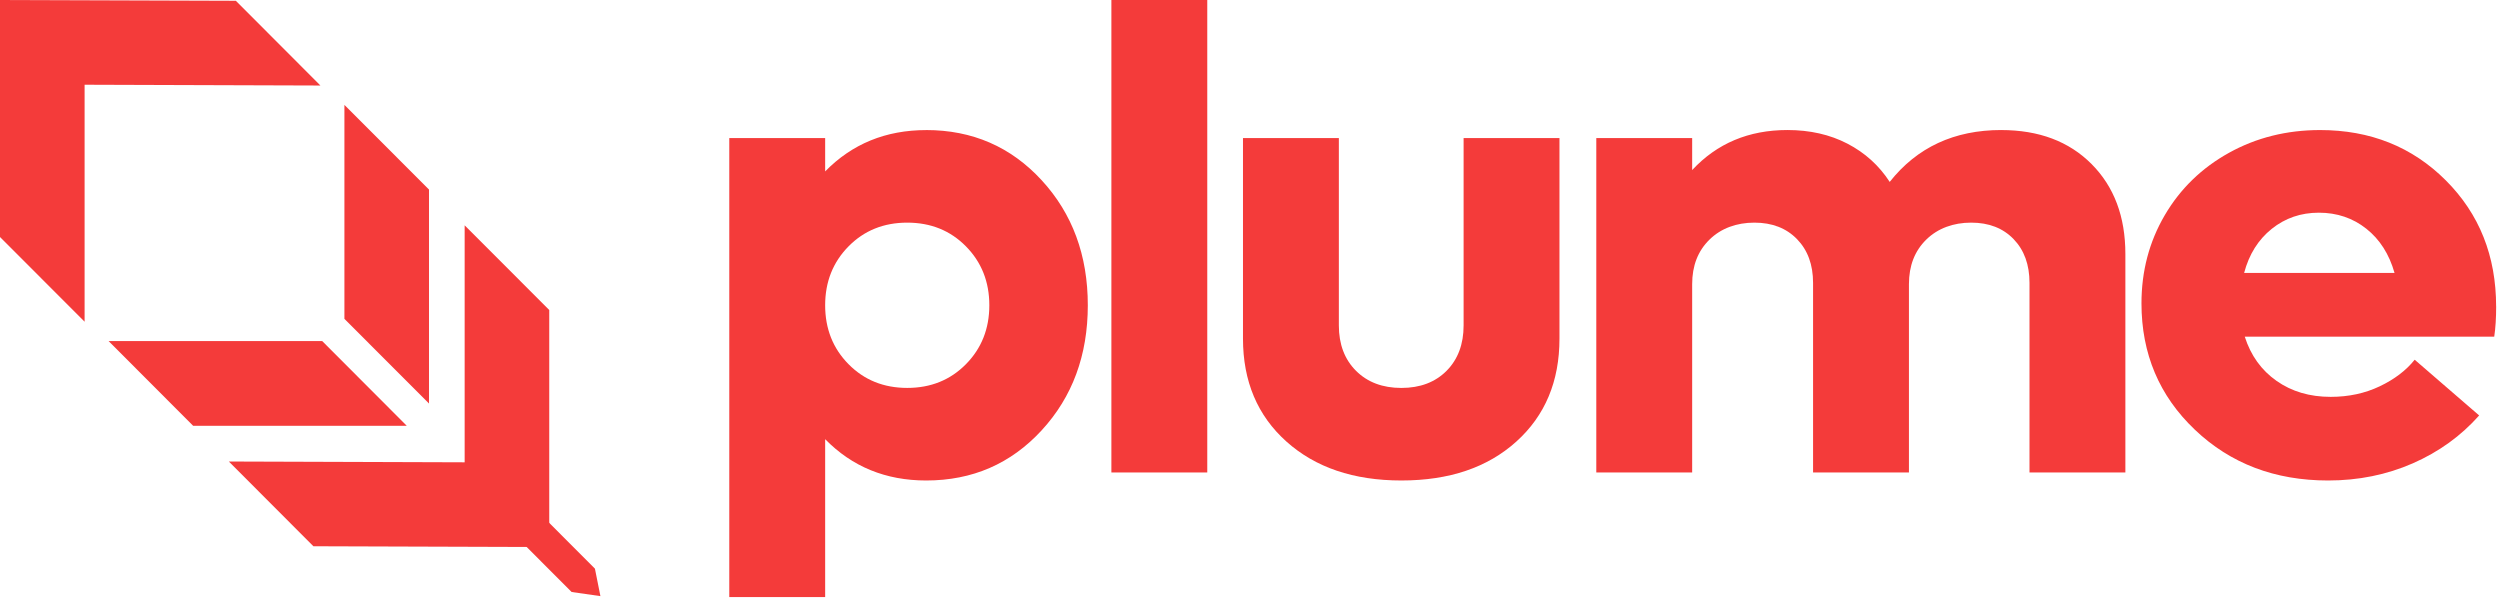
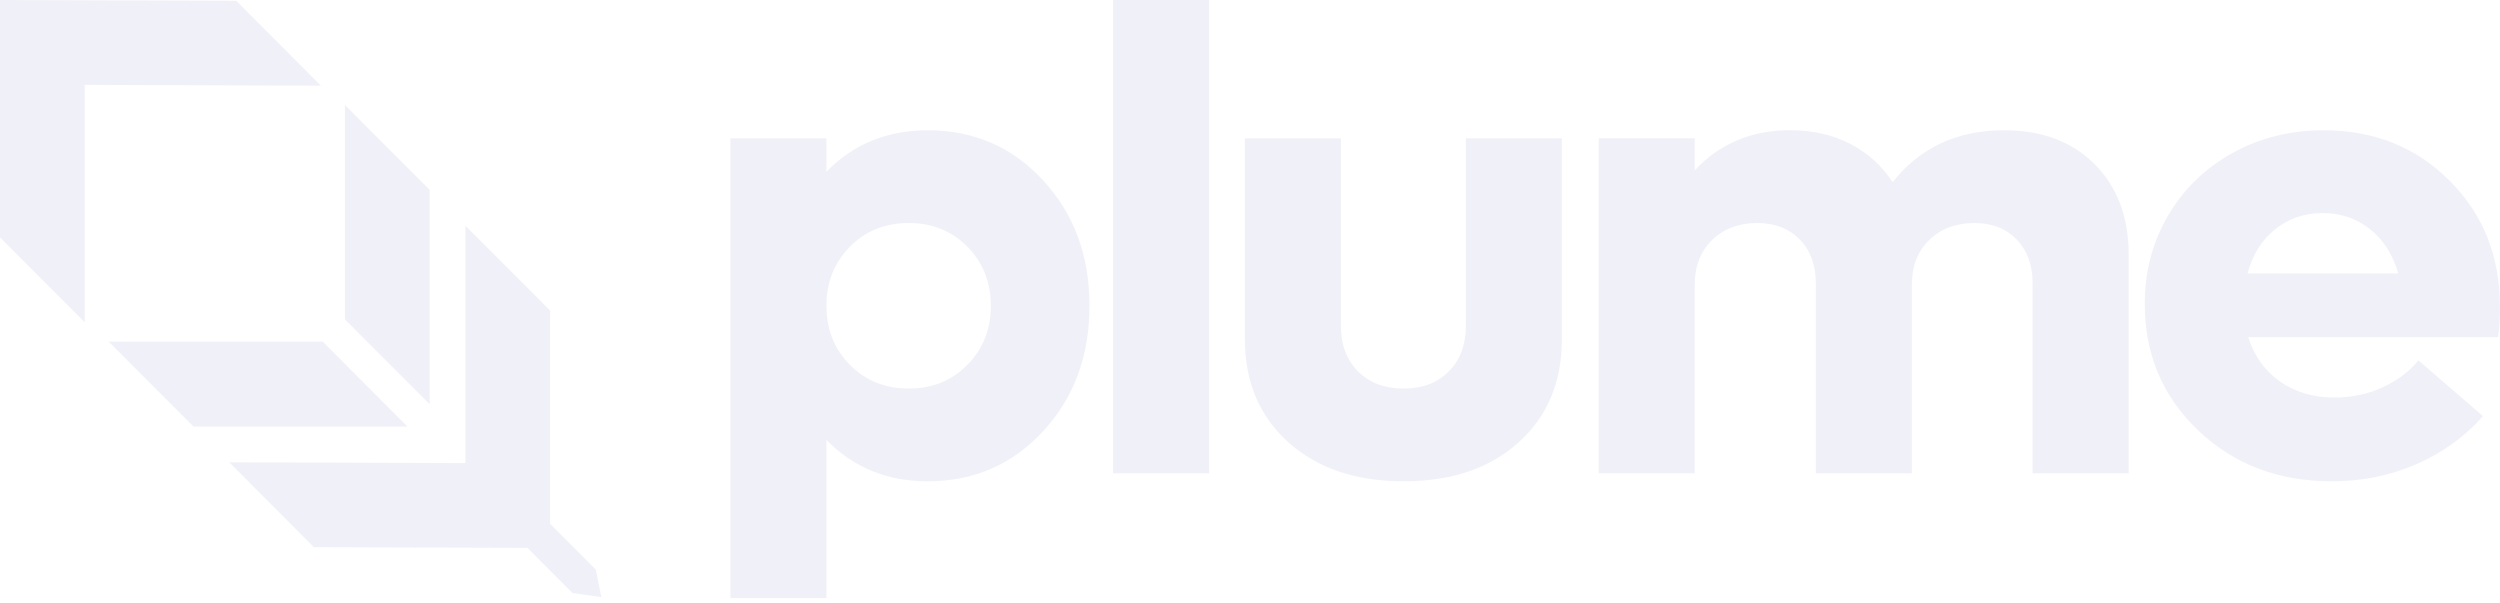
- <svg xmlns="http://www.w3.org/2000/svg" width="582" height="139" viewBox="0 0 582 139" fill="none">
-   <path d="M215.612 30.277C226.365 30.277 235.321 34.165 242.49 41.948C249.658 49.731 253.242 59.438 253.242 71.068C253.242 82.698 249.658 92.405 242.49 100.188C235.321 107.971 226.365 111.859 215.612 111.859C206.209 111.859 198.37 108.65 192.096 102.24V138.999H169.777V32.145H192.096V39.904C198.37 33.494 206.209 30.285 215.612 30.285V30.277ZM197.548 84.79C201.18 88.47 205.738 90.306 211.206 90.306C216.674 90.306 221.232 88.47 224.864 84.79C228.496 81.11 230.316 76.536 230.316 71.068C230.316 65.6 228.496 61.026 224.864 57.346C221.232 53.666 216.674 51.83 211.206 51.83C205.738 51.83 201.18 53.666 197.548 57.346C193.916 61.026 192.096 65.6 192.096 71.068C192.096 76.536 193.908 81.11 197.548 84.79Z" fill="#f43b3a" />
-   <path d="M258.732 109.991V0H281.051V109.991H258.732Z" fill="#f43b3a" />
-   <path d="M326.246 111.857C315.15 111.857 306.226 108.84 299.481 102.797C292.735 96.754 289.367 88.763 289.367 78.825V32.144H311.686V75.768C311.686 80.142 313.019 83.663 315.677 86.321C318.335 88.979 321.864 90.312 326.238 90.312C330.612 90.312 334.125 88.979 336.767 86.321C339.401 83.663 340.726 80.142 340.726 75.768V32.144H363.045V78.825C363.045 88.772 359.701 96.762 353.003 102.797C346.306 108.84 337.39 111.857 326.238 111.857H326.246Z" fill="#f43b3a" />
-   <path d="M465.89 30.277C474.647 30.277 481.656 32.912 486.908 38.18C492.161 43.449 494.787 50.433 494.787 59.134V109.991H472.468V65.848C472.468 61.625 471.239 58.232 468.772 55.67C466.305 53.108 463.009 51.83 458.882 51.83C454.755 51.83 451.115 53.147 448.432 55.782C445.742 58.416 444.401 61.872 444.401 66.143V109.991H422.082V65.848C422.082 61.625 420.837 58.232 418.346 55.67C415.856 53.108 412.551 51.83 408.416 51.83C404.281 51.83 400.649 53.147 397.967 55.782C395.277 58.416 393.936 61.872 393.936 66.143V109.991H371.617V32.137H393.936V39.593C399.707 33.383 407.099 30.27 416.111 30.27C421.34 30.27 425.994 31.323 430.073 33.439C434.152 35.554 437.441 38.523 439.923 42.347C446.293 34.293 454.954 30.27 465.898 30.27L465.89 30.277Z" fill="#f43b3a" />
-   <path d="M581.106 71.363C581.106 74.046 580.954 76.384 580.659 78.372H522.578C523.975 82.746 526.434 86.179 529.97 88.662C533.506 91.152 537.705 92.389 542.582 92.389C546.765 92.389 550.573 91.567 554.005 89.931C557.438 88.294 560.152 86.227 562.139 83.744L577.146 96.716C572.916 101.489 567.767 105.201 561.692 107.867C555.618 110.526 549.048 111.859 541.983 111.859C529.595 111.859 519.249 107.923 510.963 100.037C502.678 92.158 498.535 82.355 498.535 70.621C498.535 63.117 500.339 56.276 503.947 50.114C507.555 43.951 512.544 39.106 518.914 35.57C525.284 32.041 532.349 30.277 540.116 30.277C551.81 30.277 561.565 34.181 569.379 41.988C577.194 49.795 581.098 59.589 581.098 71.371L581.106 71.363ZM539.828 49.515C535.645 49.515 531.989 50.769 528.852 53.283C525.715 55.797 523.576 59.214 522.434 63.532H557.446C556.2 59.158 554.013 55.726 550.876 53.243C547.739 50.761 544.059 49.515 539.828 49.515Z" fill="#f43b3a" />
-   <path d="M99.874 44.135V93.946L80.18 74.23V24.419L99.874 44.135Z" fill="#f43b3a" />
-   <path d="M44.967 99.13H94.698L75.013 79.404H25.283L44.967 99.13Z" fill="#f43b3a" />
-   <path d="M127.865 127.341V72.172L108.171 52.456V107.625L53.275 107.441L72.959 127.167L127.855 127.351" fill="#f43b3a" />
-   <path d="M4.81524e-06 0.01L0 55.179L19.694 74.895L19.694 19.726L74.591 19.91L54.907 0.184L0.01 0" fill="#f43b3a" />
-   <path d="M133.072 137.818L121.899 126.627L127.326 121.191L138.499 132.383L139.776 138.778L133.072 137.818Z" fill="#f43b3a" />
+ <svg xmlns="http://www.w3.org/2000/svg" width="170" height="41" viewBox="0 0 170 41" fill="none">
+   <path d="M63.077 8.859C66.222 8.859 68.843 9.996 70.94 12.274C73.037 14.551 74.085 17.391 74.085 20.794C74.085 24.197 73.037 27.037 70.94 29.314C68.843 31.591 66.222 32.729 63.077 32.729C60.326 32.729 58.033 31.79 56.197 29.915V40.67H49.668V9.405H56.197V11.676C58.033 9.8 60.326 8.861 63.077 8.861V8.859ZM57.792 24.809C58.855 25.886 60.188 26.423 61.788 26.423C63.388 26.423 64.721 25.886 65.783 24.809C66.846 23.732 67.378 22.394 67.378 20.794C67.378 19.194 66.846 17.856 65.783 16.779C64.721 15.702 63.388 15.165 61.788 15.165C60.188 15.165 58.855 15.702 57.792 16.779C56.73 17.856 56.197 19.194 56.197 20.794C56.197 22.394 56.727 23.732 57.792 24.809Z" fill="#f0f0f8" />
+   <path d="M75.691 32.182V0H82.221V32.182H75.691Z" fill="#f0f0f8" />
+   <path d="M95.442 32.728C92.196 32.728 89.585 31.845 87.612 30.077C85.639 28.309 84.653 25.971 84.653 23.063V9.405H91.183V22.169C91.183 23.449 91.573 24.479 92.35 25.257C93.128 26.034 94.16 26.424 95.44 26.424C96.719 26.424 97.747 26.034 98.52 25.257C99.29 24.479 99.678 23.449 99.678 22.169V9.405H106.207V23.063C106.207 25.974 105.229 28.311 103.27 30.077C101.311 31.845 98.702 32.728 95.44 32.728H95.442Z" fill="#f0f0f8" />
+   <path d="M136.294 8.859C138.856 8.859 140.906 9.63 142.443 11.171C143.979 12.713 144.748 14.756 144.748 17.302V32.182H138.218V19.266C138.218 18.031 137.859 17.038 137.137 16.288C136.415 15.539 135.451 15.165 134.244 15.165C133.036 15.165 131.972 15.55 131.187 16.321C130.4 17.092 130.007 18.103 130.007 19.353V32.182H123.478V19.266C123.478 18.031 123.114 17.038 122.385 16.288C121.657 15.539 120.69 15.165 119.48 15.165C118.271 15.165 117.208 15.55 116.423 16.321C115.636 17.092 115.244 18.103 115.244 19.353V32.182H108.715V9.403H115.244V11.584C116.932 9.767 119.095 8.856 121.731 8.856C123.261 8.856 124.623 9.165 125.816 9.784C127.009 10.403 127.971 11.271 128.697 12.39C130.561 10.034 133.095 8.856 136.296 8.856L136.294 8.859Z" fill="#f0f0f8" />
+   <path d="M170 20.88C170 21.665 169.956 22.349 169.869 22.931H152.878C153.287 24.211 154.006 25.215 155.04 25.942C156.075 26.67 157.303 27.032 158.73 27.032C159.954 27.032 161.068 26.792 162.072 26.313C163.076 25.834 163.87 25.229 164.451 24.503L168.842 28.298C167.604 29.695 166.098 30.781 164.321 31.561C162.544 32.339 160.622 32.729 158.555 32.729C154.931 32.729 151.904 31.577 149.48 29.27C147.056 26.965 145.844 24.096 145.844 20.663C145.844 18.468 146.372 16.466 147.427 14.663C148.483 12.86 149.943 11.442 151.806 10.407C153.67 9.375 155.736 8.859 158.009 8.859C161.43 8.859 164.283 10.001 166.569 12.285C168.856 14.569 169.998 17.435 169.998 20.883L170 20.88ZM157.924 14.488C156.701 14.488 155.631 14.854 154.713 15.59C153.796 16.326 153.17 17.326 152.836 18.589H163.078C162.714 17.309 162.074 16.305 161.156 15.579C160.239 14.852 159.162 14.488 157.924 14.488Z" fill="#f0f0f8" />
+   <path fill-rule="evenodd" clip-rule="evenodd" d="M0 0.003V16.145L5.762 21.914V5.772L21.821 5.826L16.063 0.054L0.003 0L0 0.003ZM29.218 12.914V27.488L23.456 21.719V7.145L29.218 12.914ZM13.155 29.005H27.703L21.945 23.233H7.396L13.155 29.005ZM37.406 35.617V21.117L31.645 15.348V31.49L15.585 31.436L21.343 37.208L35.867 37.256L38.93 40.325L40.891 40.605L40.518 38.734L37.406 35.617Z" fill="#f0f0f8" />
</svg>
